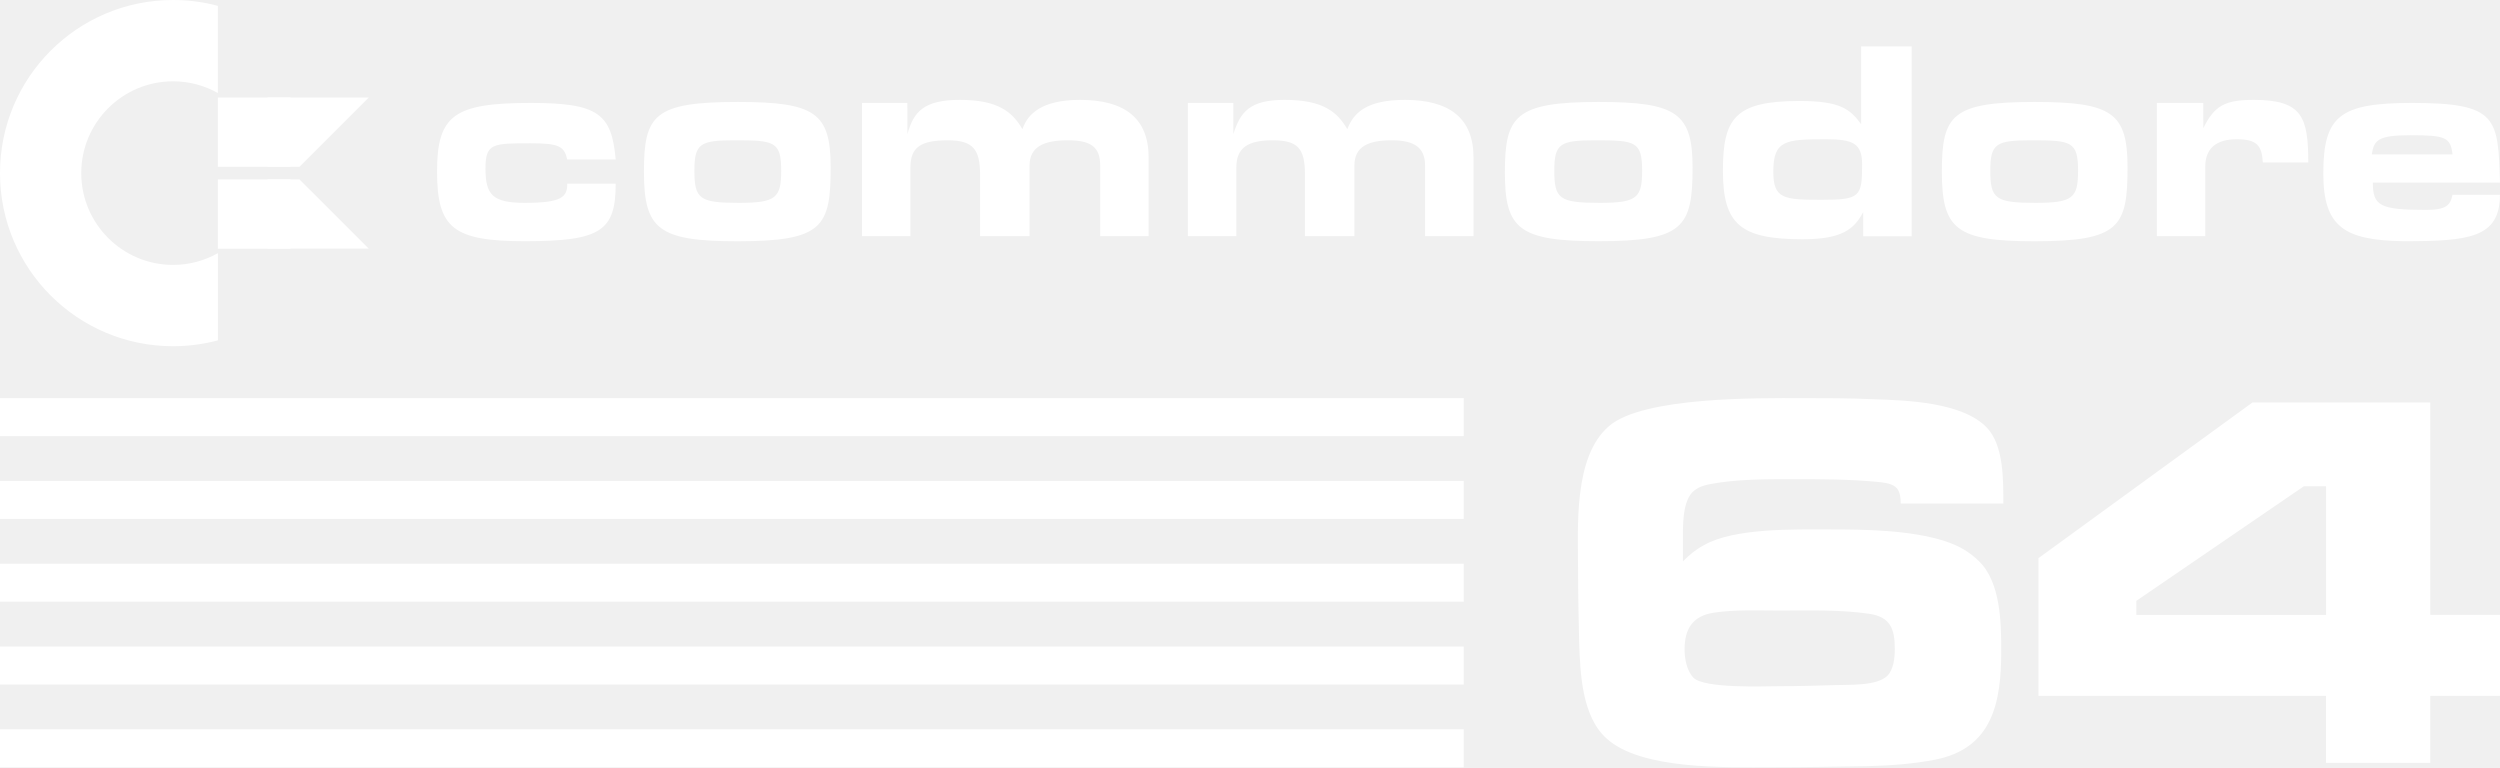
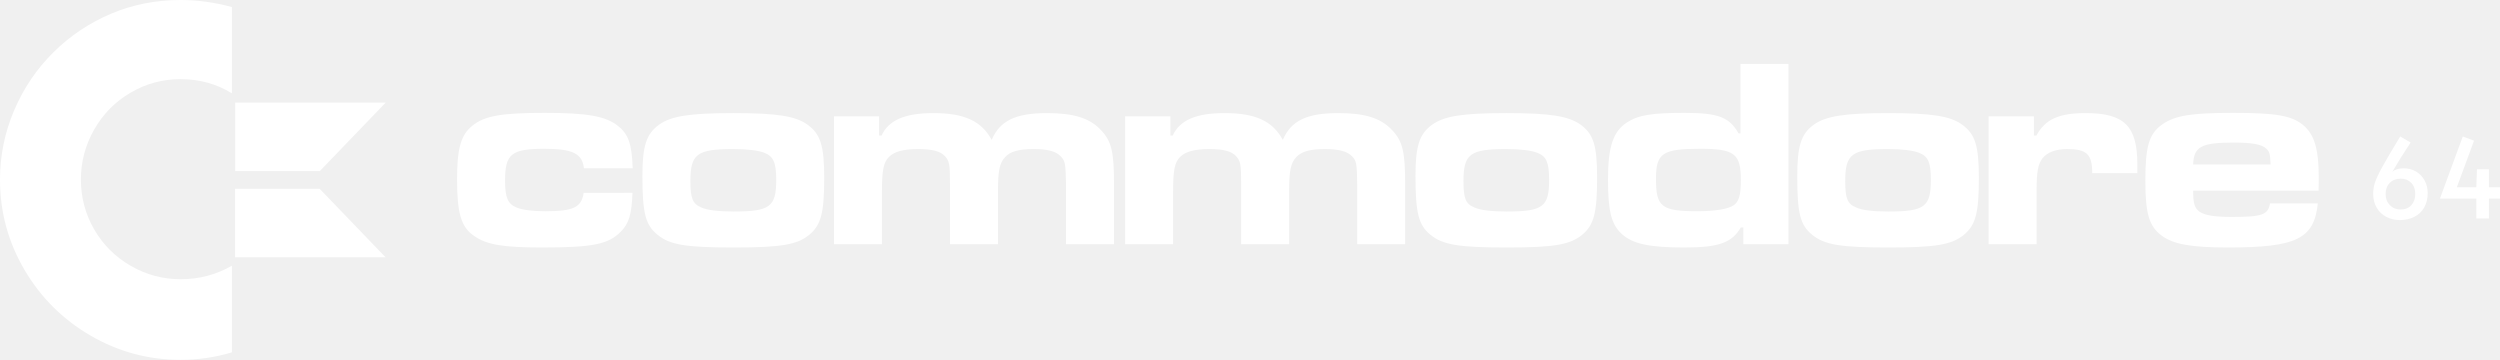
- <svg xmlns="http://www.w3.org/2000/svg" version="1.1" id="Layer_1" x="0px" y="0px" viewBox="0 0 3840 1178.6" style="enable-background:new 0 0 3840 1178.6;" xml:space="preserve">
-   <style type="text/css">
- 	.st0{fill-rule:evenodd;clip-rule:evenodd;fill:#FD2537;}
- 	.st1{fill-rule:evenodd;clip-rule:evenodd;fill:#FD7801;}
- 	.st2{fill-rule:evenodd;clip-rule:evenodd;fill:#F2F540;}
- 	.st3{fill-rule:evenodd;clip-rule:evenodd;fill:#48CC31;}
- 	.st4{fill-rule:evenodd;clip-rule:evenodd;fill:#14A3FD;}
- 	.st5{fill:#FFFFFF;}
- 	.st6{fill-rule:evenodd;clip-rule:evenodd;}
- 	.st7{fill-rule:evenodd;clip-rule:evenodd;fill:#FFFFFF;}
- </style>
-   <g>
-     <g>
-       <g>
-         <polygon id="polygon7_12_" class="st7" points="0,611.5 0,611.5 2248.3,611.5 2248.3,669.9 0,669.9    " />
-         <polygon class="st7" points="0,738.7 0,738.7 2248.3,738.7 2248.3,797.1 0,797.1    " />
-         <polygon class="st7" points="0,865.9 0,865.9 2248.3,865.9 2248.3,924.2 0,924.2    " />
-         <polygon class="st7" points="0,993.1 0,993.1 2248.3,993.1 2248.3,1051.4 0,1051.4    " />
-         <polygon id="polygon15_12_" class="st7" points="0,1120.2 0,1120.2 2248.3,1120.2 2248.3,1178.6 0,1178.6    " />
-       </g>
-     </g>
-     <g>
-       <path class="st5" d="M2919.5,773.4c0-8.3-0.8-19.9-8.3-25.7c-7.5-5.8-19.1-6.6-27.4-7.5c-43.2-4.2-88-4.2-132-4.2    c-40.7,0-84.7,0-124.5,7.5c-9.1,1.7-17.4,4.1-24.9,10c-19.1,14.9-17.4,56.4-17.4,78v21.6v9.1c10-10,19.9-18.3,32.4-24.9    c46.5-26.6,139.5-24.1,191.7-24.1c56.4,0,125.3,0.8,179.3,18.3c19.9,6.6,36.5,15.8,51.5,30.7c33.2,32.4,34,94.6,34,137.8    c0,78.9-13.3,149.4-101.3,166.8c-34,6.6-68.9,9.1-102.9,10c-49.8,0.8-98.8,1.7-148.6,1.7c-69.7,0-200,4.2-253.2-44    c-38.2-34-40.7-100.4-42.3-147.8c-0.8-36.5-1.7-73.9-1.7-110.4c0-66.4-7.5-174.3,47.3-221.6c52.3-45.7,230.8-43.2,296.3-43.2    c36.5,0,73,0,109.6,1.7c50.6,1.7,136.1,4.1,174.3,43.2c26.6,27.4,25.7,81.3,25.7,117H2919.5z M2871.3,942.8    c-44.8-6.6-93-5-138.6-5c-33.2,0-67.2-1.7-100.4,3.3c-32.4,5-44.8,24.9-44.8,56.4c0,14.1,3.3,32.4,13.3,43.2    c16.6,17.4,110.4,13.3,132,13.3c29.1,0,57.3-0.8,86.3-1.7c20.8-0.8,63.1,1.7,79.7-14.1c10-10,11.6-28.2,11.6-41.5    C2910.4,966,2903.7,947.7,2871.3,942.8z" />
-       <path class="st5" d="M3732.9,1068.9v102.9h-160.2v-102.9h-441.6V857.3l328.7-239.1h273.1v326.2H3840v124.5H3732.9z M3572.7,746.9    h-34l-257.3,176v21.6h291.4V746.9z" />
-     </g>
-     <g>
-       <path id="path4595_12_" class="st5" d="M3384.2,158.1h-71.3v204.6h74.4V255.8c0-27.9,17.1-41.9,48.1-41.9c31,0,38.8,9.3,40.3,35.6    h69.8c0-69.7-9.3-96.1-83.7-96.1c-45,0-60.5,9.3-77.5,43.4L3384.2,158.1L3384.2,158.1z M3726.8,322.4c-71.3,0-82.1-6.2-82.1-41.9    H3840c-3.1-99.2-3.1-122.4-134.9-122.4c-111.6,0-136.5,20.1-136.5,108.5c0,82.2,32.6,102.3,122.5,103.9    c100.8,0,148.8-4.7,148.8-71.3h-72.9C3764,314.7,3757.8,322.4,3726.8,322.4z M3643.1,237.2c3.1-21.7,9.3-29.5,58.9-29.5    c54.3,0,62,3.1,65.1,29.5H3643.1z M871.3,244.9h74.4c-6.2-69.8-26.4-86.8-130.2-86.8c-117.8,0-144.2,18.6-144.2,105.4    c0,86.8,24.8,107,134.9,107c116.3,0,139.5-15.5,139.5-88.4h-74.4c0,20.2-7.7,29.5-65.1,29.5c-49.6,0-60.5-12.4-60.5-52.7    c0-38.8,10.8-38.8,69.8-38.8C858.9,220.1,866.6,224.8,871.3,244.9z M2599.8,257.3c0-83.7-24.8-100.7-144.2-100.7    c-128.7,0-144.1,21.7-144.1,108.5c0,86.8,21.7,105.4,144.1,105.4C2585.8,370.5,2599.8,348.8,2599.8,257.3z M2387.4,262    c0-41.9,9.3-46.5,63.6-46.5c60.5,0,71.3,1.5,71.3,46.5c0,41.9-7.8,49.6-65.1,49.6C2395.1,311.6,2387.4,305.4,2387.4,262    L2387.4,262z M3267.9,257.3c0-83.7-23.3-100.7-142.6-100.7c-127.1,0-142.6,20.1-142.6,107c0,88.4,21.7,107,142.6,107    C3255.5,370.5,3267.9,348.8,3267.9,257.3z M3057.1,262c0-41.9,9.3-46.5,63.5-46.5c60.5,0,71.3,1.5,71.3,46.5    c0,41.9-7.7,49.6-65.1,49.6C3064.9,311.6,3057.1,305.4,3057.1,262z M1275.9,257.3c0-83.7-23.3-100.7-142.6-100.7    c-128.7,0-144.2,20.1-144.2,107c0,88.4,21.7,107,144.2,107C1263.5,370.5,1275.9,348.8,1275.9,257.3z M1066.6,262    c0-41.9,9.3-46.5,62-46.5c60.5,0,71.3,1.5,71.3,46.5c0,41.9-7.8,49.6-65.1,49.6C1074.3,311.6,1066.6,305.4,1066.6,262z     M2858.7,71.3v119.4c-17-23.3-32.5-35.6-94.5-35.6c-99.2,0-117.8,26.4-117.8,107c0,82.2,26.4,105.4,122.5,105.4    c60.5,0,79.1-15.5,93-41.8v37.2h74.4V71.3L2858.7,71.3L2858.7,71.3z M2804.4,213.9c41.8,0,55.8,6.2,55.8,38.7    c0,49.6-3.1,54.3-62,54.3c-58.9,0-74.4-1.6-74.4-43.4C2723.8,215.5,2742.4,213.9,2804.4,213.9z M1393.7,158.1h-69.7v204.6h74.4    V257.3c0-31,15.5-41.8,57.4-41.8c38.8,0,49.6,13.9,49.6,52.7v94.5h76V254.2c0-29.5,23.2-38.7,58.9-38.7c34.1,0,49.6,9.3,49.6,38.7    v108.5h74.4V241.8c0-60.4-37.2-88.4-105.4-88.4c-58.9,0-80.6,21.7-88.4,45c-15.5-26.4-37.2-45-96.1-45    c-55.8,0-71.3,18.6-80.6,52.7L1393.7,158.1L1393.7,158.1z M1894.4,158.1h-69.8v204.6h74.4V257.3c0-31,18.6-41.8,55.8-41.8    c38.8,0,49.6,12.4,49.6,52.7v94.5h76V254.2c0-29.5,21.7-38.7,57.4-38.7c34.1,0,51.1,10.8,51.1,38.7v108.5h74.4V241.8    c0-60.4-37.2-88.4-105.4-88.4c-58.9,0-79.1,20.1-88.4,45c-15.5-26.4-37.2-45-96.1-45c-54.2,0-68.2,18.6-79,52.7L1894.4,158.1    L1894.4,158.1z" />
-       <g>
-         <path class="st5" d="M334.6,388.9c-20.4,11.4-43.8,18-68.8,18c-77.7,0-141-63.2-141-141s63.2-141,141-141c25,0,48.4,6.5,68.8,18     V9c-21.9-5.9-45-9-68.8-9C119,0,0,119,0,265.9s119,265.9,265.9,265.9c23.8,0,46.8-3.2,68.8-9V388.9z" />
-         <g>
-           <g>
-             <rect x="334.6" y="149.8" class="st5" width="111.5" height="106.4" />
-             <polygon class="st5" points="566.4,149.8 460,256.2 411,256.2 411,149.8      " />
-           </g>
-           <g>
-             <rect x="334.6" y="275.6" class="st5" width="111.5" height="106.4" />
-             <polygon class="st5" points="566.4,381.9 460,275.6 411,275.6 411,381.9      " />
-           </g>
-         </g>
-       </g>
-     </g>
-   </g>
+ <svg xmlns="http://www.w3.org/2000/svg" xmlns:ns1="https://boxy-svg.com" version="1.1" viewBox="0 0 264 38">
+   <path id="path1922" d="M 24.835 10.837 L 40.726 10.837 L 33.769 18.068 L 24.835 18.068 L 24.835 10.837 Z" style="fill-opacity: 1; fill: rgb(255, 255, 255);" ns1:origin="-1.563 -1.499" />
+   <path id="path3805" d="M 24.82 27.165 L 40.711 27.165 L 33.754 19.934 L 24.82 19.934 L 24.82 27.165 Z" style="fill-opacity: 1; fill: rgb(255, 255, 255);" ns1:origin="-1.562 -2.757" />
+   <path id="path4382" d="M 24.49 0.746 L 24.49 9.856 C 22.865 8.854 21.059 8.359 19.069 8.359 C 17.17 8.359 15.407 8.833 13.783 9.79 C 12.157 10.738 10.879 12.037 9.945 13.683 C 9.011 15.32 8.543 17.085 8.543 18.959 C 8.543 20.856 9.012 22.607 9.945 24.225 C 10.879 25.839 12.162 27.12 13.795 28.066 C 15.426 29.009 17.183 29.486 19.069 29.486 C 21.041 29.486 22.849 29.007 24.489 28.056 L 24.489 37.207 C 22.728 37.736 20.921 38 19.069 38 C 15.669 38 12.495 37.146 9.556 35.436 C 6.619 33.726 4.288 31.4 2.572 28.472 C 0.857 25.544 0 22.371 0 18.96 C 0 16.433 0.496 13.998 1.491 11.659 C 2.487 9.323 3.868 7.279 5.639 5.527 C 7.406 3.777 9.436 2.42 11.718 1.454 C 14.006 0.485 16.455 0 19.069 0 C 20.874 0 22.681 0.254 24.49 0.746" style="fill-opacity: 1; fill: rgb(255, 255, 255);" ns1:origin="0 0" />
+   <path id="path4340" d="M 66.789 20.363 C 66.709 22.623 66.426 23.595 65.538 24.481 C 64.247 25.79 62.59 26.135 57.257 26.135 C 53.105 26.135 51.358 25.848 50.014 24.877 C 48.695 23.965 48.266 22.506 48.266 18.937 C 48.266 15.684 48.667 14.254 49.868 13.287 C 51.156 12.231 52.934 11.919 57.513 11.919 C 62.006 11.919 63.983 12.259 65.276 13.315 C 66.366 14.17 66.729 15.23 66.81 17.767 L 61.664 17.767 C 61.492 16.229 60.493 15.712 57.513 15.712 C 53.991 15.712 53.334 16.253 53.334 19.079 C 53.334 20.851 53.621 21.535 54.538 21.908 C 55.138 22.166 56.226 22.307 57.57 22.307 C 60.548 22.307 61.407 21.908 61.636 20.364 L 66.789 20.363 L 66.789 20.363 Z" style="fill-opacity: 1; fill: rgb(255, 255, 255);" ns1:origin="-2.603 -0.838" />
+   <path id="path4342" d="M 85.281 13.172 C 86.654 14.17 87.037 15.396 87.037 18.794 C 87.037 22.506 86.693 23.765 85.462 24.79 C 84.171 25.848 82.475 26.136 77.469 26.136 C 72.402 26.136 70.706 25.848 69.434 24.79 C 68.162 23.765 67.839 22.507 67.839 18.593 C 67.839 15.428 68.243 14.143 69.595 13.172 C 70.847 12.259 72.824 11.943 77.448 11.943 C 82.071 11.943 84.029 12.258 85.281 13.172 M 72.906 19.139 C 72.906 20.936 73.148 21.535 74.056 21.908 C 74.682 22.192 75.832 22.335 77.468 22.335 C 81.304 22.335 81.97 21.848 81.97 18.992 C 81.97 17.166 81.666 16.511 80.738 16.142 C 80.093 15.885 78.9 15.74 77.468 15.74 C 73.593 15.74 72.906 16.253 72.906 19.139" style="fill-opacity: 1; fill: rgb(255, 255, 255);" ns1:origin="-3.534 -0.841" />
+   <path id="path4344" d="M 92.83 12.288 L 92.83 14.313 L 93.094 14.313 C 93.84 12.689 95.557 11.943 98.564 11.943 C 101.835 11.943 103.631 12.772 104.722 14.772 C 105.59 12.744 107.245 11.943 110.556 11.943 C 113.361 11.943 115.037 12.459 116.207 13.684 C 117.378 14.883 117.641 15.997 117.641 19.475 L 117.641 25.79 L 112.573 25.79 L 112.573 19.475 C 112.533 17.225 112.472 16.97 111.987 16.482 C 111.483 15.969 110.615 15.74 109.142 15.74 C 107.608 15.74 106.659 15.997 106.134 16.598 C 105.548 17.225 105.387 18.024 105.387 20.22 L 105.387 25.79 L 100.319 25.79 L 100.319 19.475 C 100.319 17.368 100.259 16.995 99.776 16.482 C 99.311 15.969 98.423 15.74 96.968 15.74 C 95.434 15.74 94.445 15.997 93.881 16.567 C 93.296 17.138 93.134 17.995 93.134 20.22 L 93.134 25.79 L 88.067 25.79 L 88.067 12.288 L 92.83 12.288 Z" style="fill-opacity: 1; fill: rgb(255, 255, 255);" ns1:origin="-2.978 -0.863" />
+   <path id="path4346" d="M 123.596 12.288 L 123.596 14.313 L 123.838 14.313 C 124.585 12.689 126.3 11.943 129.308 11.943 C 132.58 11.943 134.376 12.772 135.467 14.772 C 136.335 12.744 137.99 11.943 141.32 11.943 C 144.126 11.943 145.781 12.459 146.952 13.684 C 148.122 14.883 148.385 15.997 148.385 19.475 L 148.385 25.79 L 143.319 25.79 L 143.319 19.475 C 143.299 17.225 143.237 16.97 142.754 16.482 C 142.228 15.969 141.38 15.74 139.886 15.74 C 138.373 15.74 137.424 15.997 136.878 16.598 C 136.294 17.225 136.133 18.024 136.133 20.22 L 136.133 25.79 L 131.065 25.79 L 131.065 19.475 C 131.065 17.368 131.004 16.995 130.52 16.482 C 130.055 15.969 129.168 15.74 127.714 15.74 C 126.2 15.74 125.19 15.997 124.625 16.567 C 124.04 17.138 123.879 17.995 123.879 20.22 L 123.879 25.79 L 118.812 25.79 L 118.812 12.288 L 123.596 12.288 Z" style="fill-opacity: 1; fill: rgb(255, 255, 255);" ns1:origin="-4.018 -0.863" />
+   <path id="path4348" d="M 166.919 13.172 C 168.29 14.17 168.654 15.396 168.654 18.794 C 168.654 22.506 168.311 23.765 167.081 24.79 C 165.788 25.848 164.113 26.136 159.086 26.136 C 154.019 26.136 152.344 25.848 151.052 24.79 C 149.8 23.765 149.476 22.507 149.476 18.593 C 149.476 15.428 149.88 14.143 151.233 13.172 C 152.484 12.259 154.463 11.943 159.065 11.943 C 163.709 11.943 165.647 12.258 166.919 13.172 M 154.544 19.139 C 154.544 20.936 154.765 21.535 155.693 21.908 C 156.32 22.192 157.47 22.335 159.085 22.335 C 162.94 22.335 163.586 21.848 163.586 18.992 C 163.586 17.166 163.304 16.511 162.355 16.142 C 161.729 15.885 160.518 15.74 159.085 15.74 C 155.229 15.74 154.544 16.253 154.544 19.139" style="fill-opacity: 1; fill: rgb(255, 255, 255);" ns1:origin="-7.795 -0.841" />
+   <path id="path4350" d="M 188.862 25.79 L 184.097 25.79 L 184.097 24.019 L 183.834 24.019 C 182.866 25.647 181.514 26.135 177.84 26.135 C 174.184 26.135 172.43 25.762 171.258 24.707 C 170.146 23.678 169.805 22.305 169.805 18.937 C 169.805 15.51 170.349 13.886 171.782 12.946 C 173.014 12.143 174.407 11.919 177.899 11.919 C 181.451 11.919 182.622 12.374 183.592 14.088 L 183.794 14.088 L 183.794 6.749 L 188.86 6.749 L 188.86 25.79 L 188.862 25.79 Z M 174.871 18.881 C 174.871 21.847 175.436 22.305 179.253 22.305 C 181.11 22.305 182.482 22.078 183.068 21.678 C 183.633 21.304 183.834 20.588 183.834 19.02 C 183.834 16.229 183.168 15.712 179.555 15.712 C 175.559 15.712 174.871 16.17 174.871 18.881" style="fill-opacity: 1; fill: rgb(255, 255, 255);" ns1:origin="-8.91 -0.348" />
+   <path id="path4352" d="M 207.212 13.172 C 208.584 14.17 208.968 15.396 208.968 18.794 C 208.968 22.506 208.625 23.765 207.393 24.79 C 206.1 25.848 204.406 26.136 199.399 26.136 C 194.332 26.136 192.656 25.848 191.363 24.79 C 190.093 23.765 189.79 22.507 189.79 18.593 C 189.79 15.428 190.194 14.143 191.526 13.172 C 192.798 12.259 194.777 11.943 199.38 11.943 C 204.023 11.943 205.96 12.258 207.212 13.172 M 194.856 19.139 C 194.856 20.936 195.079 21.535 196.008 21.908 C 196.613 22.192 197.763 22.335 199.399 22.335 C 203.233 22.335 203.9 21.848 203.9 18.992 C 203.9 17.166 203.617 16.511 202.669 16.142 C 202.043 15.885 200.832 15.74 199.399 15.74 C 195.543 15.74 194.856 16.253 194.856 19.139" style="fill-opacity: 1; fill: rgb(255, 255, 255);" ns1:origin="-9.897 -0.841" />
+   <path id="path4354" d="M 214.782 12.288 L 214.782 14.313 L 215.045 14.313 C 215.973 12.598 217.407 11.943 220.253 11.943 C 224.33 11.943 225.704 13.315 225.704 17.368 L 225.704 18.281 L 220.939 18.281 C 220.939 16.28 220.354 15.74 218.275 15.74 C 217.124 15.74 216.175 16.084 215.69 16.711 C 215.205 17.368 215.065 18.11 215.065 20.194 L 215.065 25.79 L 209.997 25.79 L 209.997 12.288 L 214.782 12.288 Z" style="fill-opacity: 1; fill: rgb(255, 255, 255);" ns1:origin="-13.37 -0.863" />
+   <path id="path4356" d="M 244.759 21.479 C 244.376 25.22 242.518 26.135 235.271 26.135 C 231.355 26.135 229.497 25.79 228.265 24.877 C 226.933 23.879 226.55 22.532 226.55 19.079 C 226.55 15.454 226.932 14.112 228.367 13.116 C 229.699 12.203 231.375 11.919 235.795 11.919 C 240.358 11.919 241.972 12.203 243.204 13.199 C 244.395 14.198 244.861 15.712 244.861 18.766 C 244.861 18.937 244.861 19.563 244.84 20.133 L 231.596 20.133 C 231.596 21.506 231.759 21.96 232.243 22.335 C 232.788 22.735 233.838 22.908 235.675 22.908 C 238.904 22.908 239.509 22.679 239.712 21.48 L 244.759 21.479 L 244.759 21.479 Z M 239.774 17.368 C 239.732 16.311 239.673 16.056 239.368 15.74 C 238.904 15.253 237.876 15.055 235.878 15.055 C 232.466 15.055 231.659 15.483 231.598 17.368 L 239.774 17.368 Z" style="fill-opacity: 1; fill: rgb(255, 255, 255);" ns1:origin="-12.373 -0.838" />
+   <path d="M 253.419 23.24 C 252.902 23.24 252.427 23.127 251.995 22.902 C 251.565 22.68 251.226 22.357 250.979 21.934 C 250.731 21.513 250.607 21.022 250.607 20.461 C 250.607 20.065 250.669 19.676 250.791 19.294 C 250.913 18.909 251.172 18.355 251.566 17.634 C 251.963 16.912 252.596 15.839 253.464 14.412 L 254.562 15.051 C 253.816 16.173 253.226 17.114 252.791 17.874 C 252.761 17.928 252.731 17.981 252.701 18.033 C 252.668 18.086 252.641 18.125 252.619 18.146 C 252.742 18.033 252.905 17.942 253.109 17.874 C 253.316 17.806 253.553 17.772 253.819 17.772 C 254.322 17.772 254.769 17.891 255.158 18.13 C 255.544 18.368 255.842 18.687 256.051 19.086 C 256.261 19.485 256.366 19.916 256.366 20.38 C 256.366 20.973 256.24 21.487 255.99 21.917 C 255.74 22.352 255.391 22.68 254.945 22.902 C 254.499 23.127 253.99 23.24 253.419 23.24 Z M 253.501 22.124 C 253.979 22.124 254.358 21.973 254.635 21.669 C 254.913 21.365 255.052 20.973 255.052 20.494 C 255.052 19.992 254.909 19.596 254.623 19.305 C 254.337 19.012 253.974 18.867 253.533 18.867 C 253.047 18.867 252.656 19.014 252.362 19.309 C 252.068 19.606 251.921 20.008 251.921 20.518 C 251.921 20.982 252.072 21.365 252.374 21.669 C 252.674 21.973 253.049 22.124 253.501 22.124 Z M 261.498 23.068 L 261.498 20.973 L 257.658 20.973 L 260.07 14.412 L 261.258 14.856 L 259.441 19.778 L 261.498 19.778 L 261.568 17.874 L 262.833 17.874 L 262.833 19.778 L 264 19.778 L 264 20.973 L 262.833 20.973 L 262.833 23.068 L 261.498 23.068 Z" style="fill: rgb(255, 255, 255); white-space: pre;" />
</svg>
